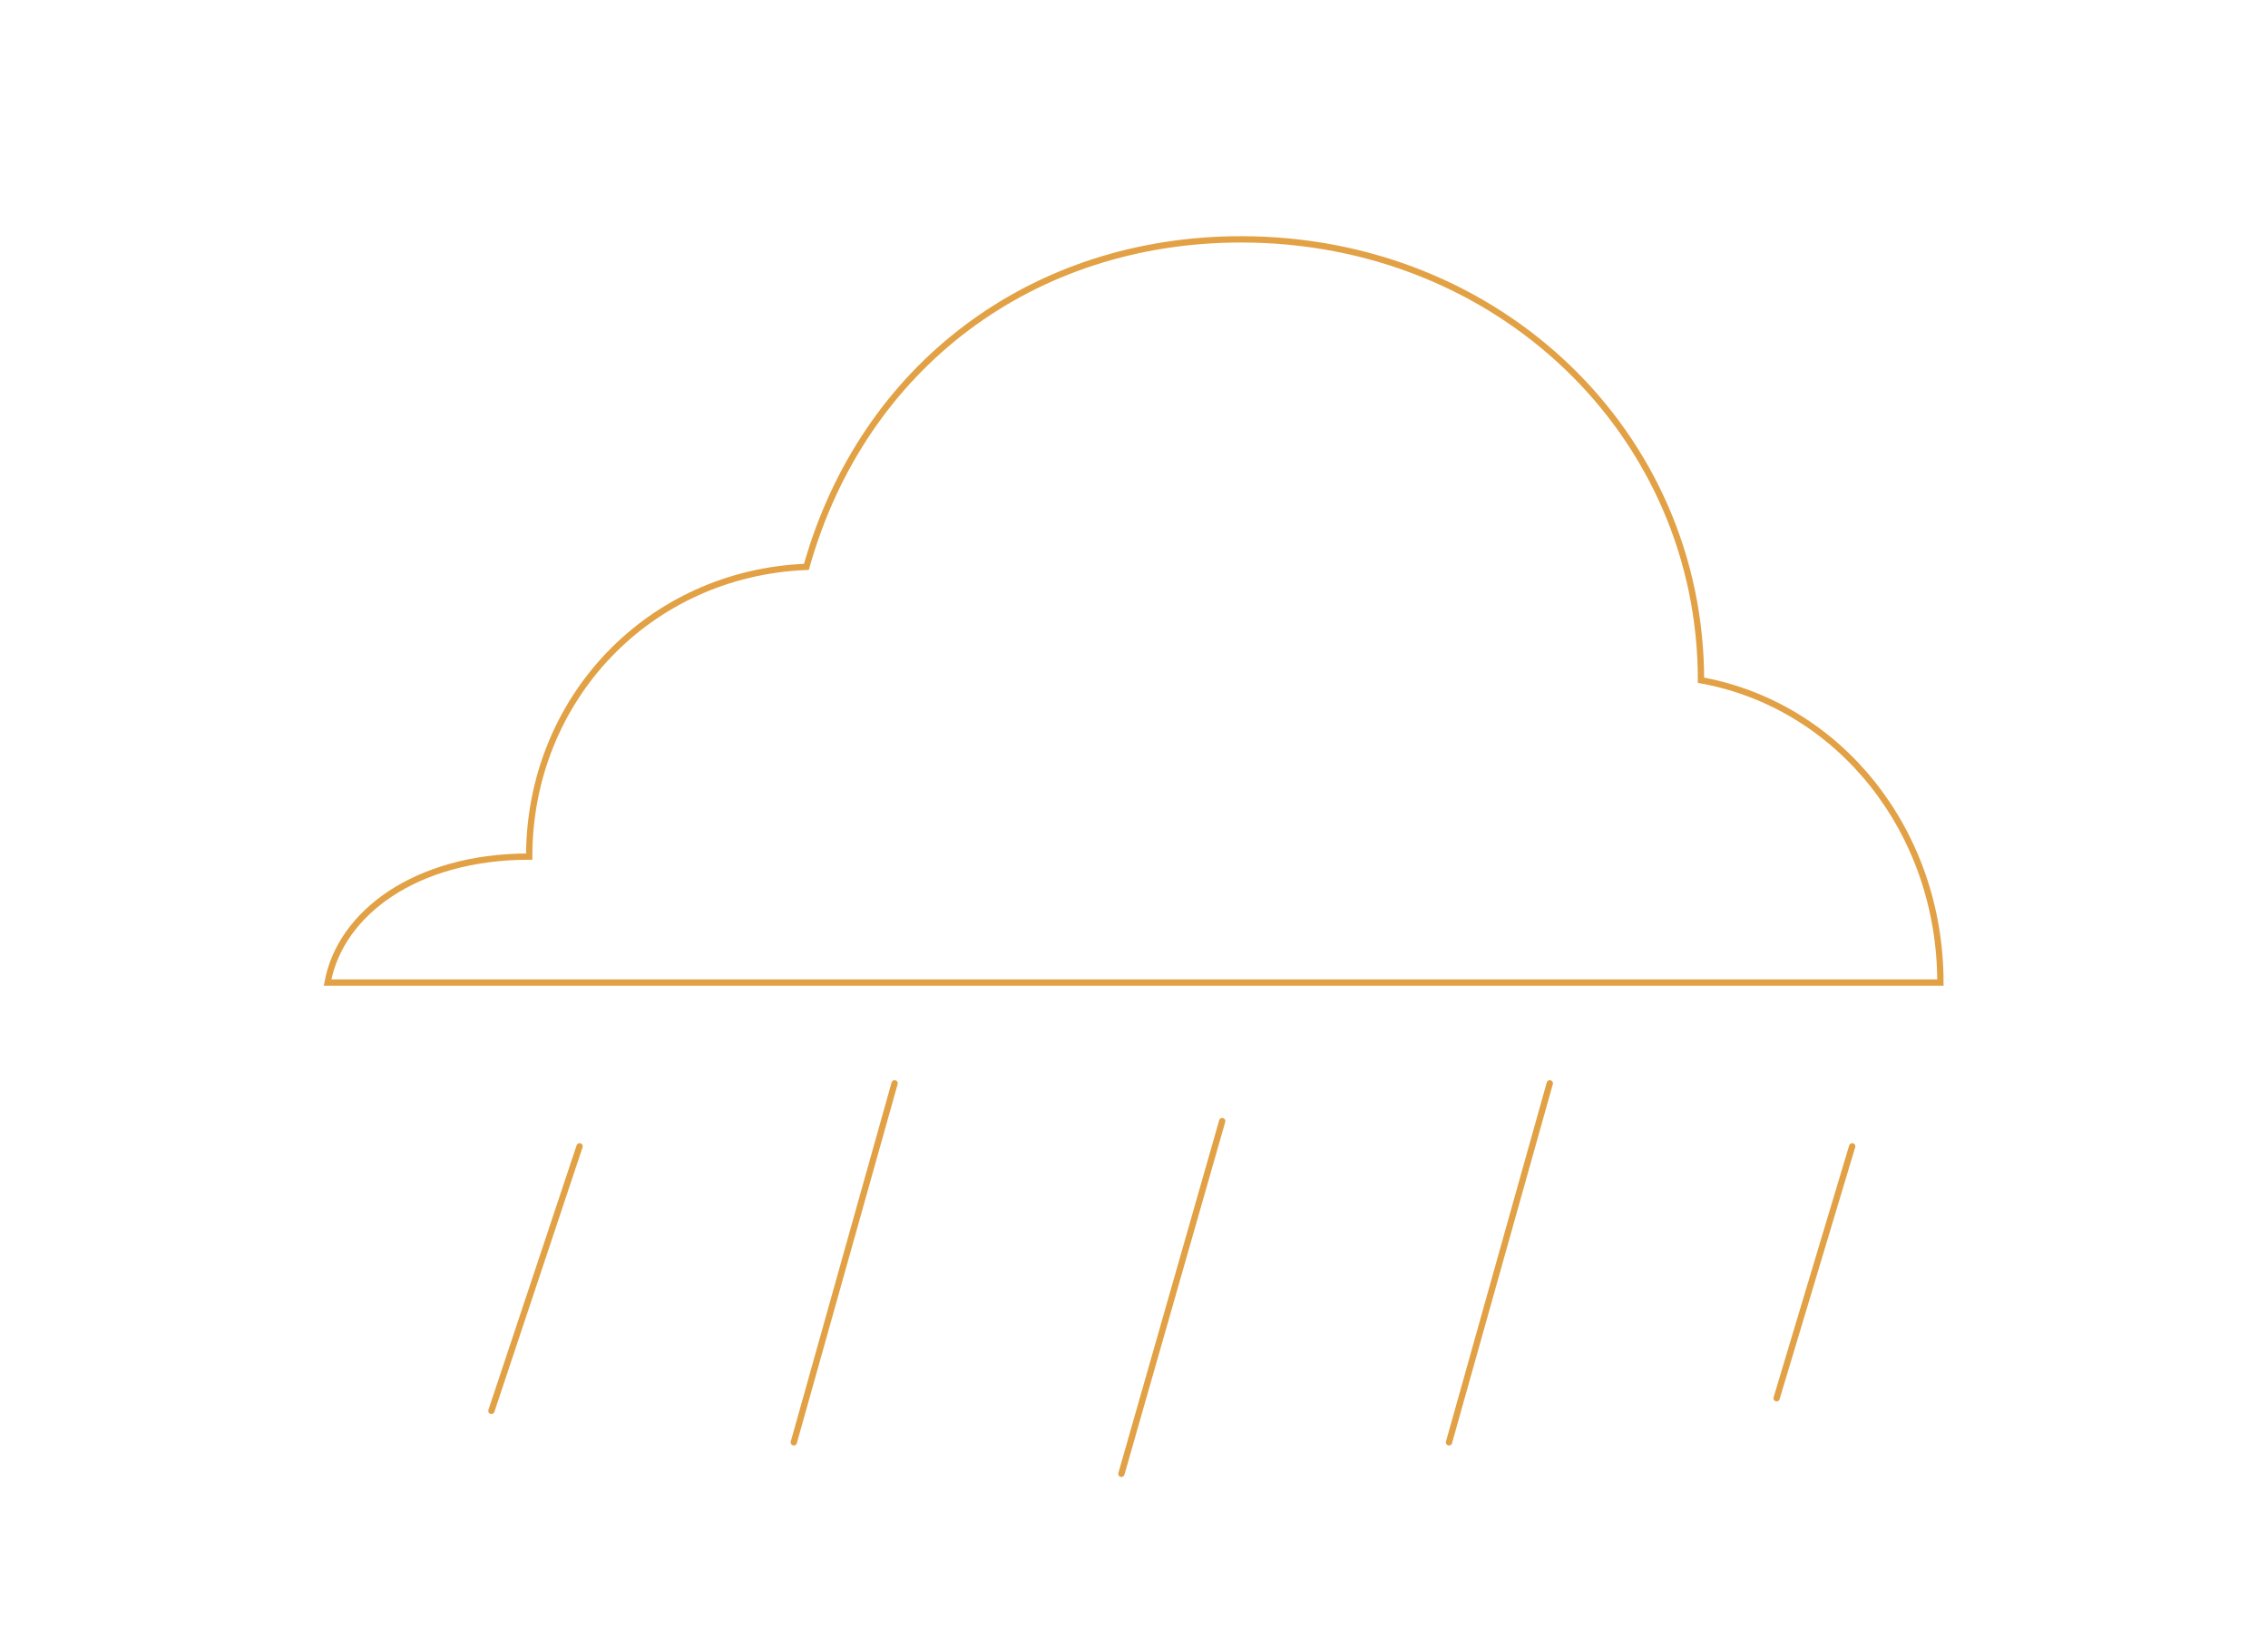
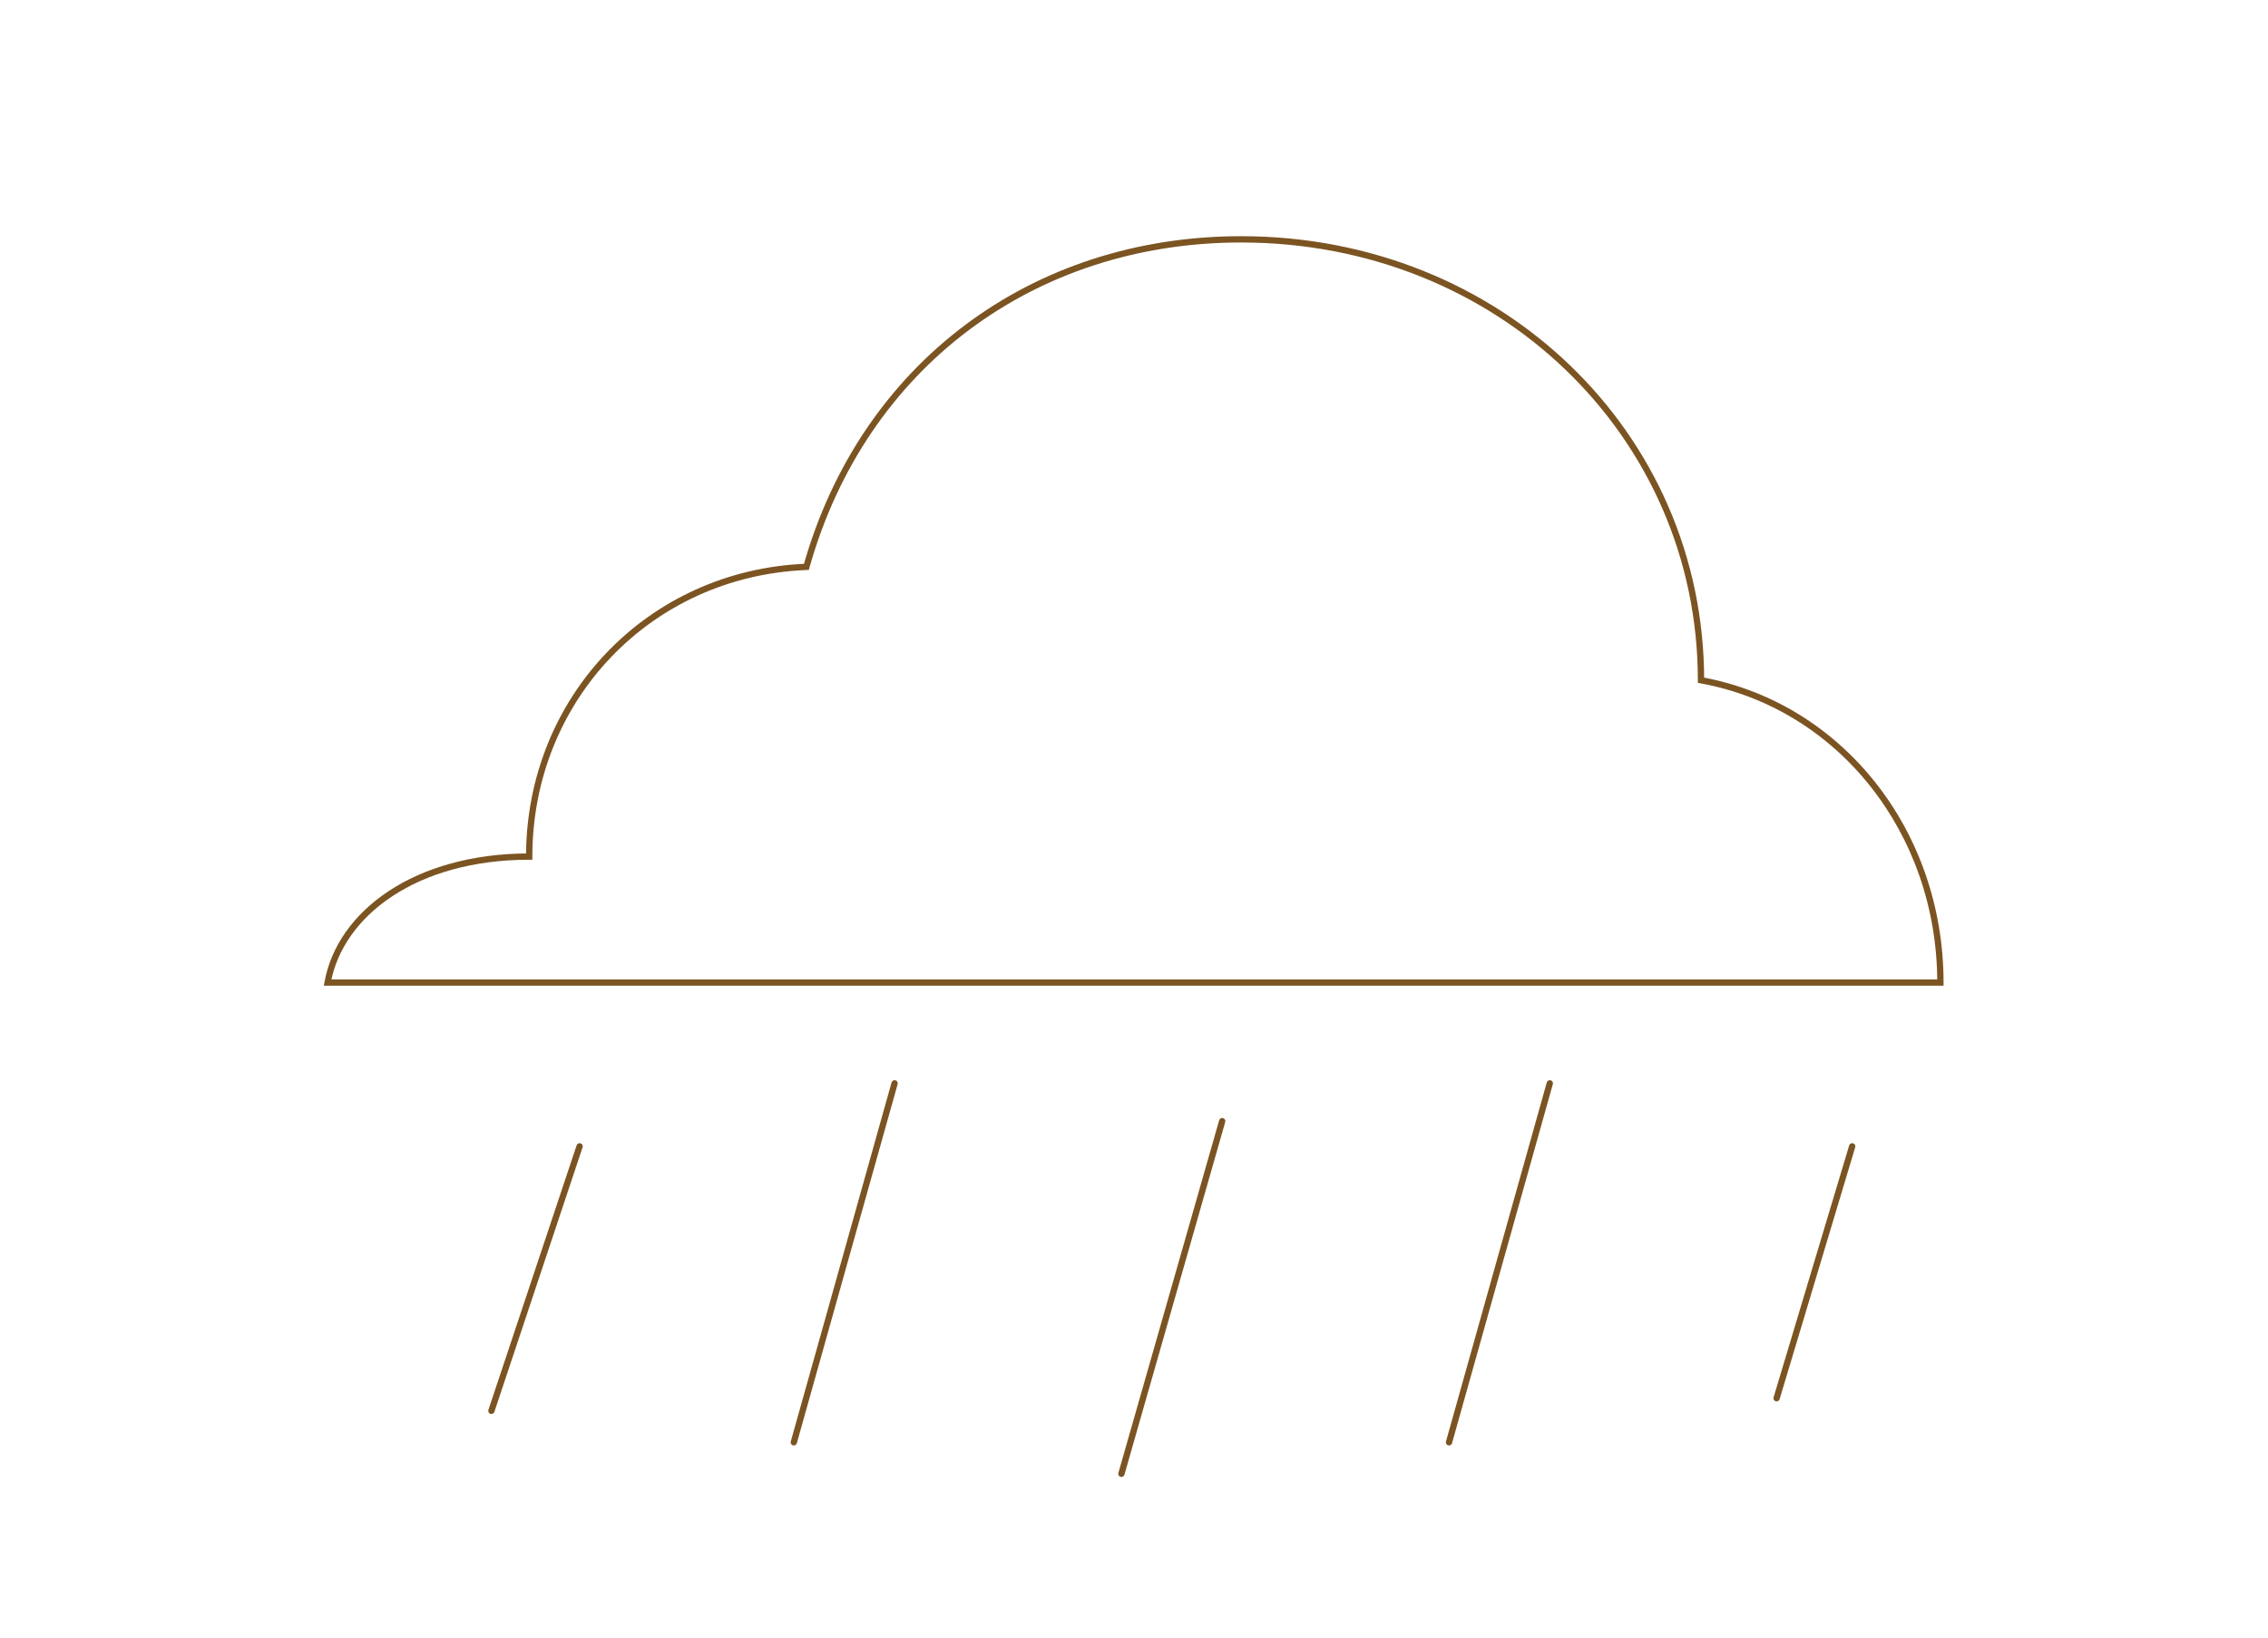
- <svg xmlns="http://www.w3.org/2000/svg" preserveAspectRatio="none" width="100%" height="100%" overflow="visible" style="display: block;" viewBox="0 0 360 260" fill="none">
-   <g id="æ´é¨ Visual">
-     <path id="Vector" d="M84 136C84 111 103 91 128 90C137 58 164 38 197 38C238 38 270 69 270 108C292 112 308 132 308 156H52C54 145 66 136 84 136Z" stroke="#E2A144" />
-     <path id="Vector_2" d="M92 182L78 224M142 172L126 229M194 178L178 234M246 172L230 229M294 182L282 222" stroke="#E2A144" stroke-linecap="round" />
-   </g>
+ <svg xmlns="http://www.w3.org/2000/svg" viewBox="0 0 360 260" fill="none" preserveAspectRatio="xMidYMid meet" width="360" height="260">
+   <path d="M 32 98 L 32 98.5 L 32.5 98.5 L 32.5 98 L 32 98 Z M 76 52 L 76.02 52.5 L 76.383 52.485 L 76.481 52.135 L 76 52 Z M 218 70 L 217.5 70 L 217.5 70.417 L 217.911 70.492 L 218 70 Z M 256 118 L 256 118.5 L 256.5 118.5 L 256.5 118 L 256 118 Z M 0 118 L -0.492 117.911 L -0.599 118.5 L 0 118.5 L 0 118 Z M 32 98 L 32.5 98 C 32.5 73.265 51.291 53.489 76.02 52.5 L 76 52 L 75.98 51.5 C 50.709 52.511 31.5 72.735 31.5 98 L 32 98 Z M 76 52 L 76.481 52.135 C 85.42 20.355 112.22 0.5 145 0.5 L 145 0 L 145 -0.5 C 111.78 -0.5 84.58 19.645 75.519 51.865 L 76 52 Z M 145 0 L 145 0.5 C 185.742 0.5 217.5 31.294 217.5 70 L 218 70 L 218.5 70 C 218.5 30.706 186.258 -0.5 145 -0.5 L 145 0 Z M 218 70 L 217.911 70.492 C 239.652 74.445 255.5 94.22 255.5 118 L 256 118 L 256.5 118 C 256.5 93.78 240.348 73.555 218.089 69.508 L 218 70 Z M 256 118 L 256 117.5 L 0 117.5 L 0 118 L 0 118.5 L 256 118.5 L 256 118 Z M 0 118 L 0.492 118.089 C 2.432 107.417 14.137 98.5 32 98.5 L 32 98 L 32 97.5 C 13.863 97.5 1.568 106.583 -0.492 117.911 L 0 118 Z" fill="#7B5422" fill-rule="nonzero" transform="matrix(1 0 0 1 52 38)" />
+   <path d="M 14.474 10.158 C 14.562 9.896 14.42 9.613 14.158 9.526 C 13.896 9.438 13.613 9.58 13.526 9.842 L 14 10 L 14.474 10.158 Z M -0.474 51.842 C -0.562 52.104 -0.42 52.387 -0.158 52.474 C 0.104 52.562 0.387 52.42 0.474 52.158 L 0 52 L -0.474 51.842 Z M 64.481 0.135 C 64.556 -0.131 64.401 -0.407 64.135 -0.481 C 63.869 -0.556 63.593 -0.401 63.519 -0.135 L 64 0 L 64.481 0.135 Z M 47.519 56.865 C 47.444 57.131 47.599 57.407 47.865 57.481 C 48.131 57.556 48.407 57.401 48.481 57.135 L 48 57 L 47.519 56.865 Z M 116.481 6.137 C 116.557 5.872 116.403 5.595 116.137 5.519 C 115.872 5.443 115.595 5.597 115.519 5.863 L 116 6 L 116.481 6.137 Z M 99.519 61.863 C 99.443 62.128 99.597 62.405 99.863 62.481 C 100.128 62.557 100.405 62.403 100.481 62.137 L 100 62 L 99.519 61.863 Z M 168.481 0.135 C 168.556 -0.131 168.401 -0.407 168.135 -0.481 C 167.869 -0.556 167.593 -0.401 167.519 -0.135 L 168 0 L 168.481 0.135 Z M 151.519 56.865 C 151.444 57.131 151.599 57.407 151.865 57.481 C 152.131 57.556 152.407 57.401 152.481 57.135 L 152 57 L 151.519 56.865 Z M 216.479 10.144 C 216.558 9.879 216.408 9.6 216.144 9.521 C 215.879 9.442 215.6 9.592 215.521 9.856 L 216 10 L 216.479 10.144 Z M 203.521 49.856 C 203.442 50.121 203.592 50.4 203.856 50.479 C 204.121 50.558 204.4 50.408 204.479 50.144 L 204 50 L 203.521 49.856 Z M 14 10 L 13.526 9.842 L -0.474 51.842 L 0 52 L 0.474 52.158 L 14.474 10.158 L 14 10 Z M 64 0 L 63.519 -0.135 L 47.519 56.865 L 48 57 L 48.481 57.135 L 64.481 0.135 L 64 0 Z M 116 6 L 115.519 5.863 L 99.519 61.863 L 100 62 L 100.481 62.137 L 116.481 6.137 L 116 6 Z M 168 0 L 167.519 -0.135 L 151.519 56.865 L 152 57 L 152.481 57.135 L 168.481 0.135 L 168 0 Z M 216 10 L 215.521 9.856 L 203.521 49.856 L 204 50 L 204.479 50.144 L 216.479 10.144 L 216 10 Z" fill="#7B5422" fill-rule="nonzero" transform="matrix(1 0 0 1 78 172)" />
</svg>
